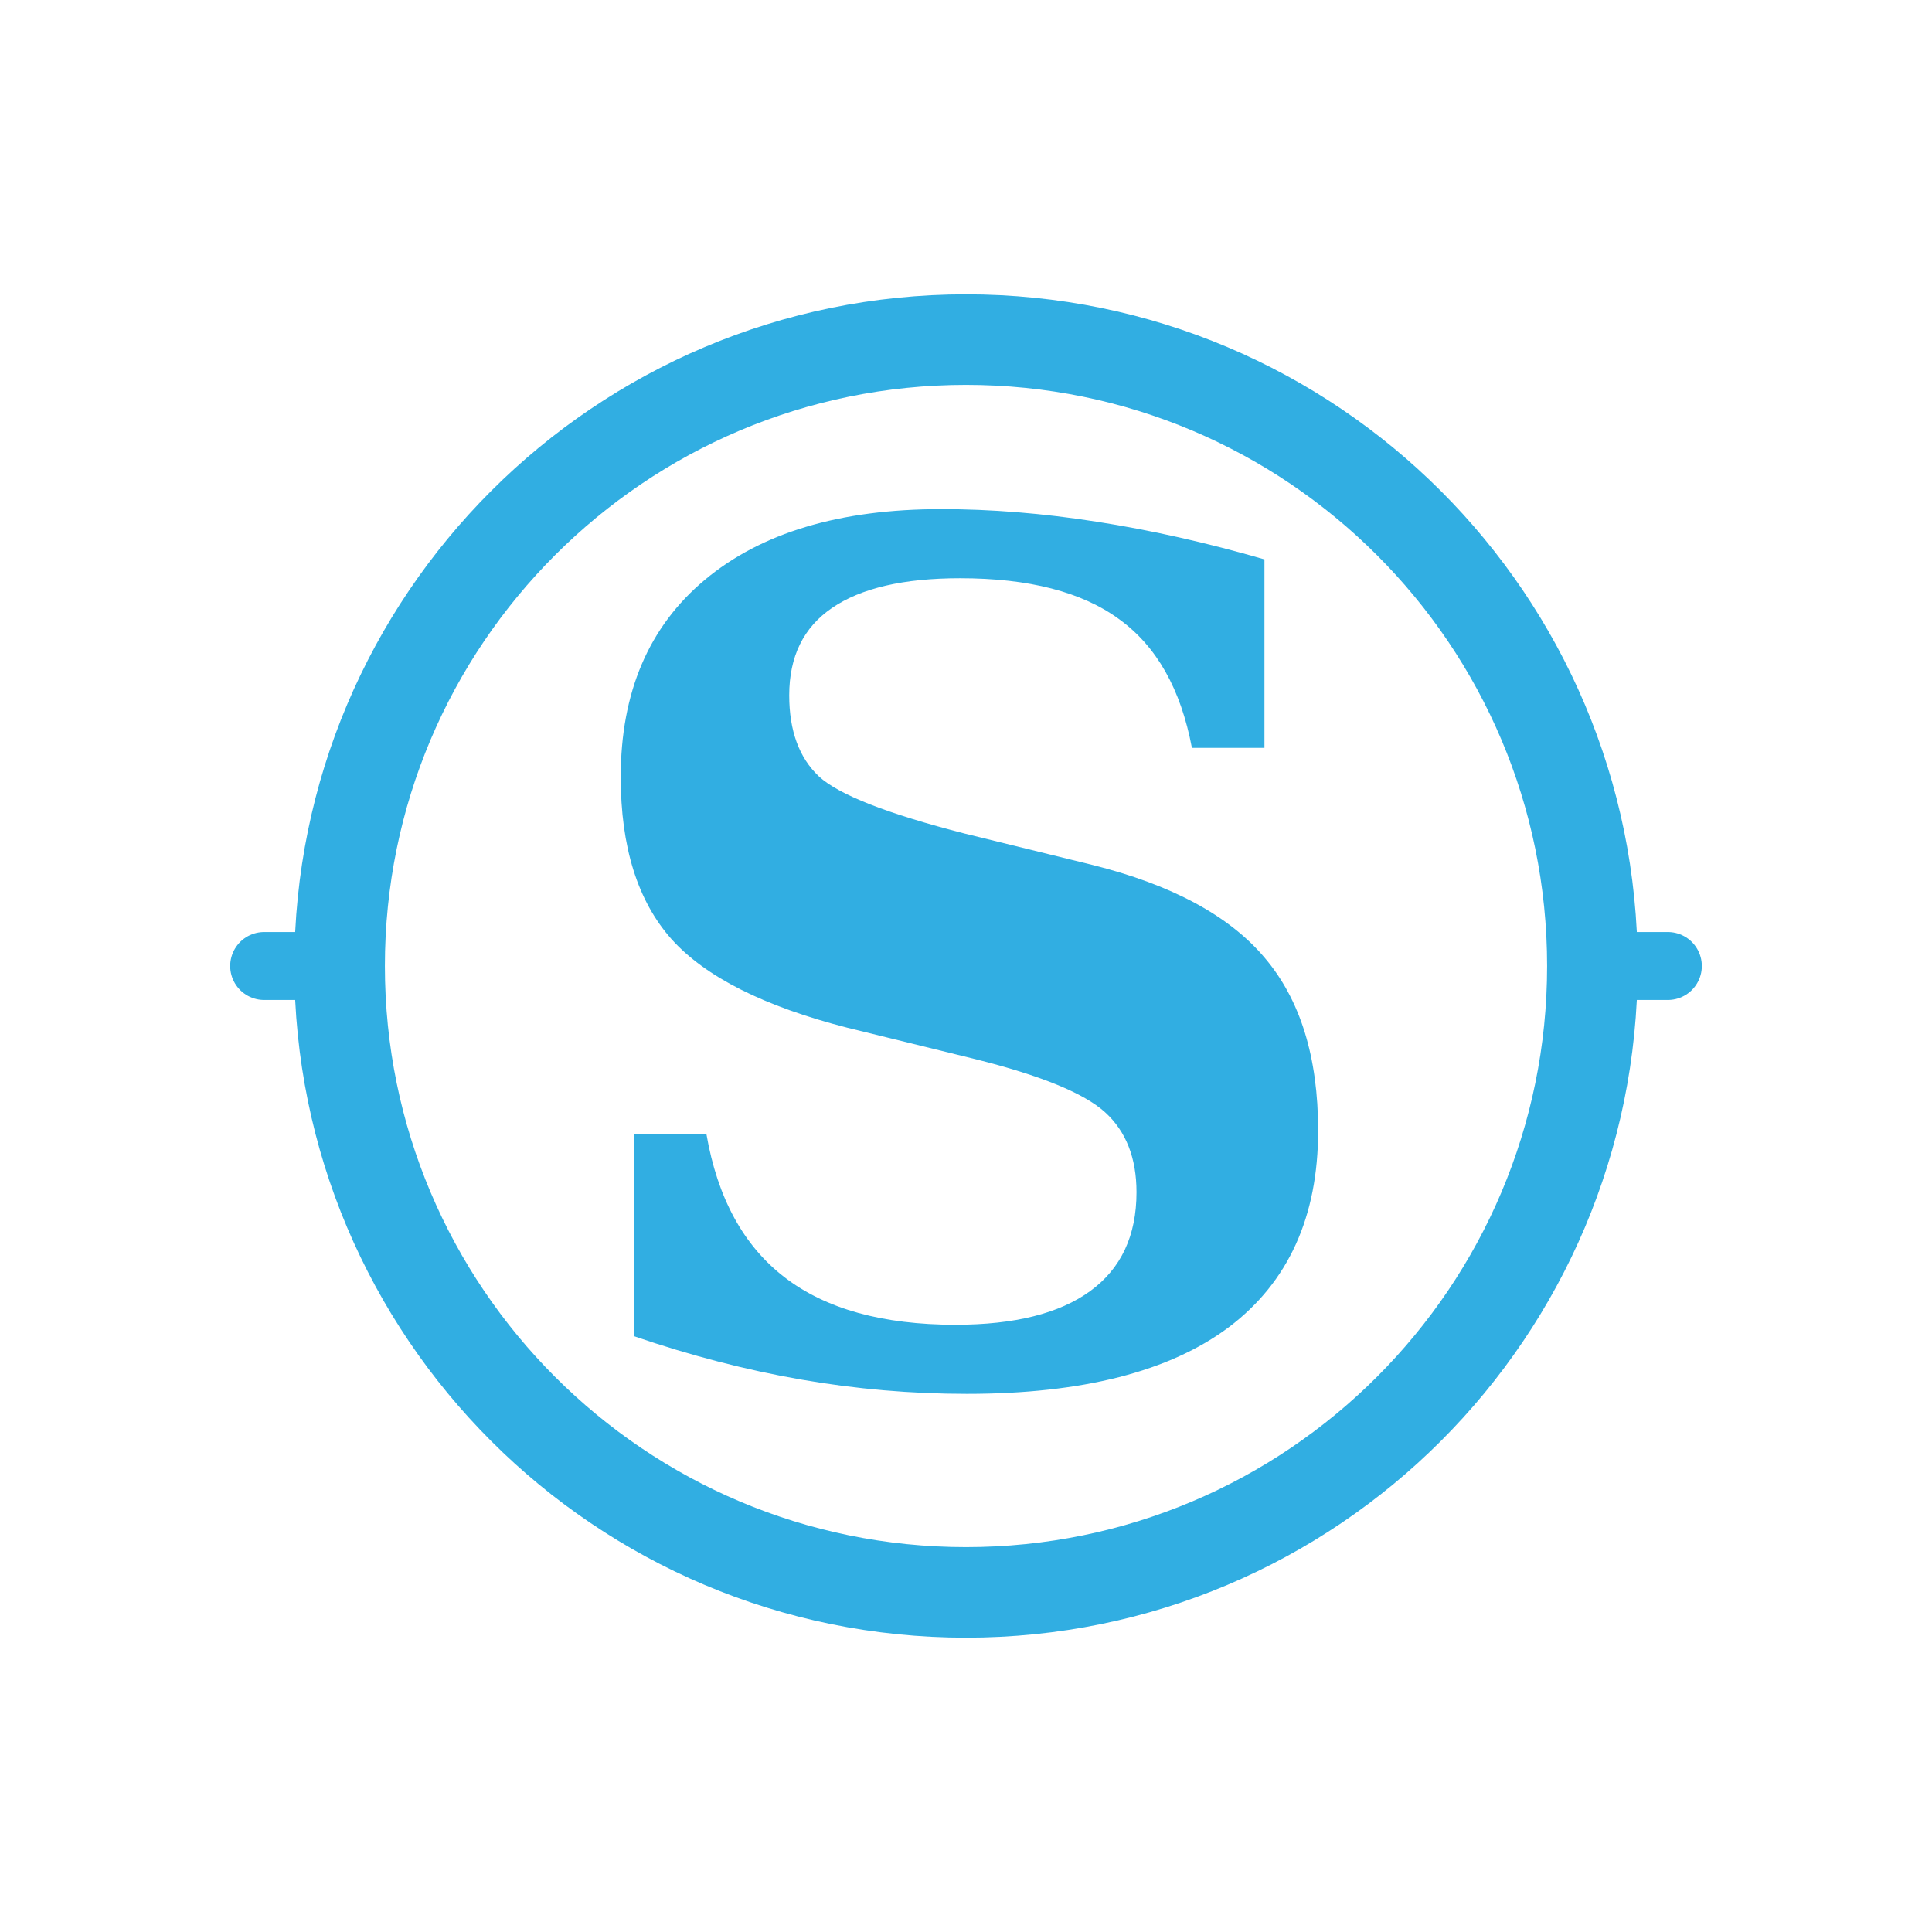
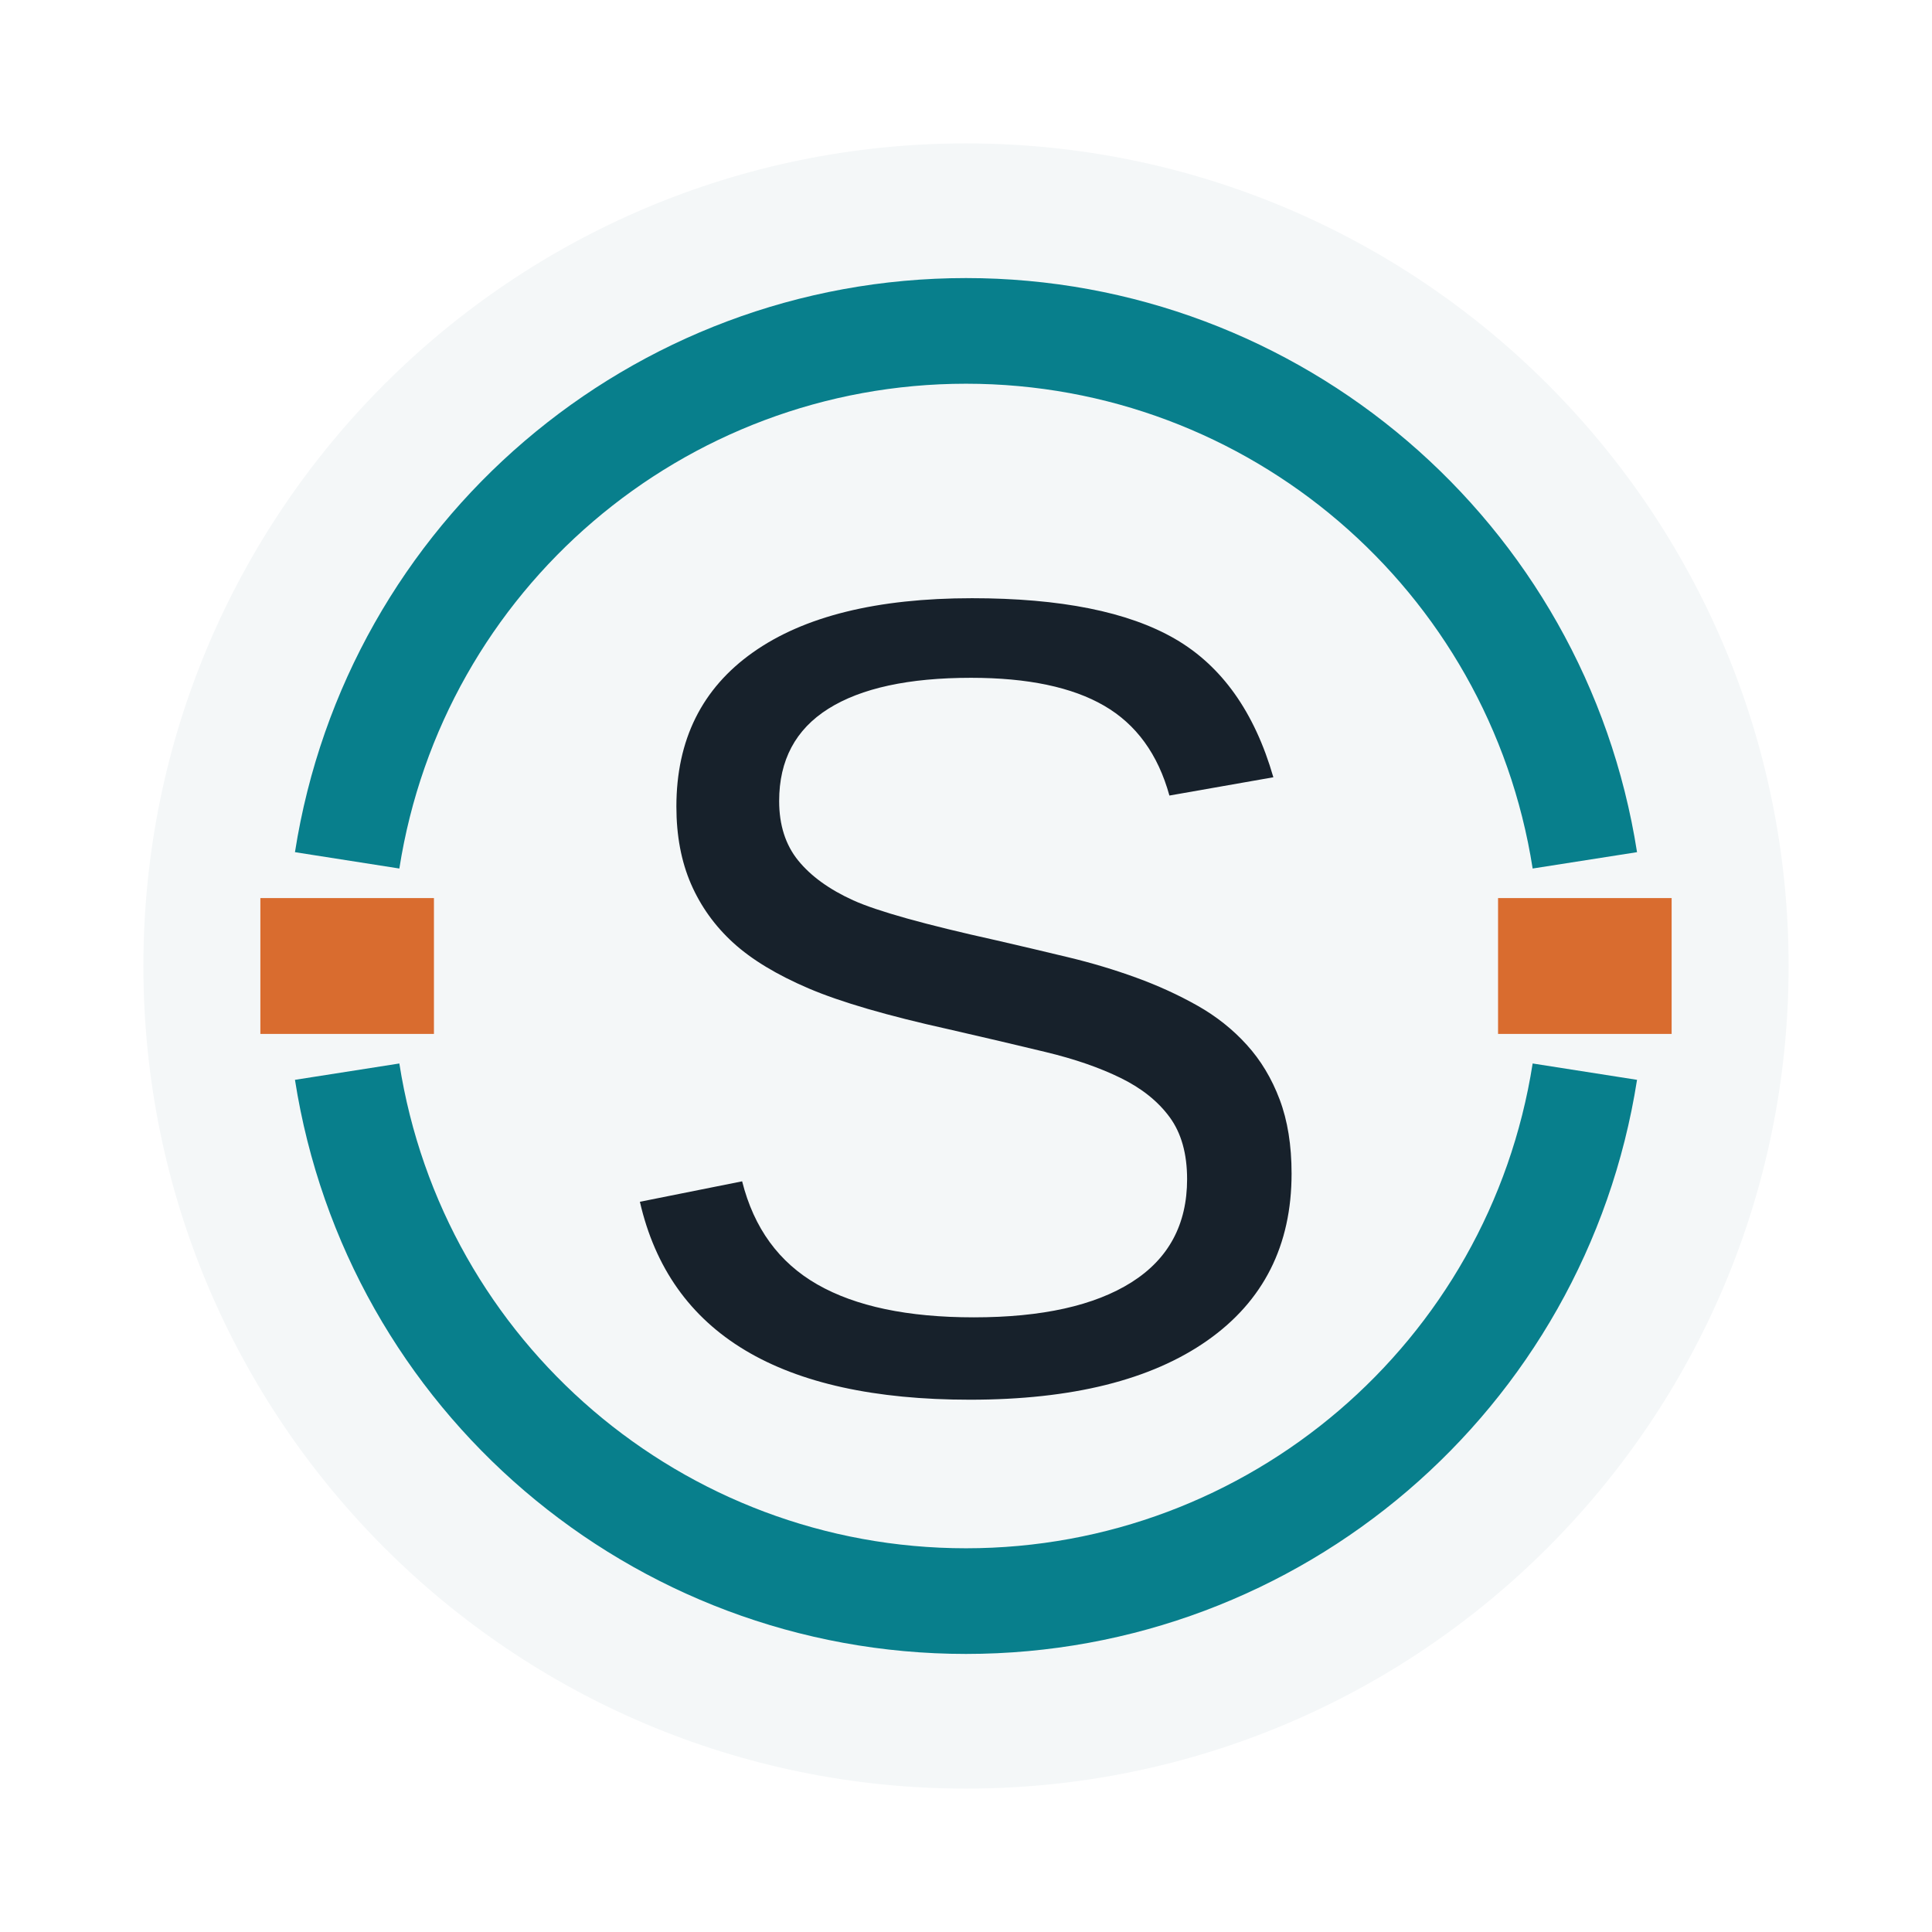
<svg xmlns="http://www.w3.org/2000/svg" version="1.2" baseProfile="tiny-ps" viewBox="0 0 512 512">
-   <rect width="512" height="512" fill="#FFFFFF" />
-   <path d="M70 256 H442" fill="none" stroke="#31AEE2" stroke-width="18" stroke-linecap="round" />
-   <circle cx="256" cy="256" r="166" fill="#FFFFFF" stroke="#31AEE2" stroke-width="24" />
-   <path fill="#31AEE2" d="m167.98 354.102v-53.584h19.224q4.39 25.43 20.737 37.993 16.348 12.563 45.259 12.563 23.462 0 35.723-8.931 12.261-8.931 12.261-26.187 0-13.623-8.325-21.191-8.325-7.568-34.36-14.077l-33.906-8.325q-33.149-8.477-46.621-23.462-13.472-15.137-13.472-42.988 0-33.604 22.251-52.222 22.402-18.77 62.666-18.77 19.829 0 41.172 3.33 21.494 3.33 44.502 9.99v49.951h-19.224q-4.39-23.311-19.224-34.058-14.834-10.898-42.231-10.898-22.402 0-33.906 7.871-11.353 7.72-11.353 23.159 0 14.077 7.871 21.494 7.871 7.266 38.599 15.137l33.906 8.325q31.484 7.871 45.562 24.521 14.229 16.65 14.229 45.864 0 34.209-23.613 52.07-23.613 17.71-69.478 17.71-22.1 0-43.896-3.784-21.797-3.784-44.351-11.504z" />
+   <rect width="512" height="512" fill="#ffffff" />
+   <circle cx="256" cy="256" r="218" fill="#f4f7f8" />
+   <path d="M92 228a166 166 0 0 1 328 0M420 284A166 166 0 0 1 92 284" fill="none" stroke="#087f8c" stroke-width="28" />
+   <rect x="69" y="238" width="46" height="36" fill="#d96c2f" />
+   <rect x="397" y="238" width="46" height="36" fill="#d96c2f" />
+   <text x="256" y="368" text-anchor="middle" font-family="Arial, Helvetica, sans-serif" font-size="300" font-weight="500" fill="#17212b">S</text>
</svg>
